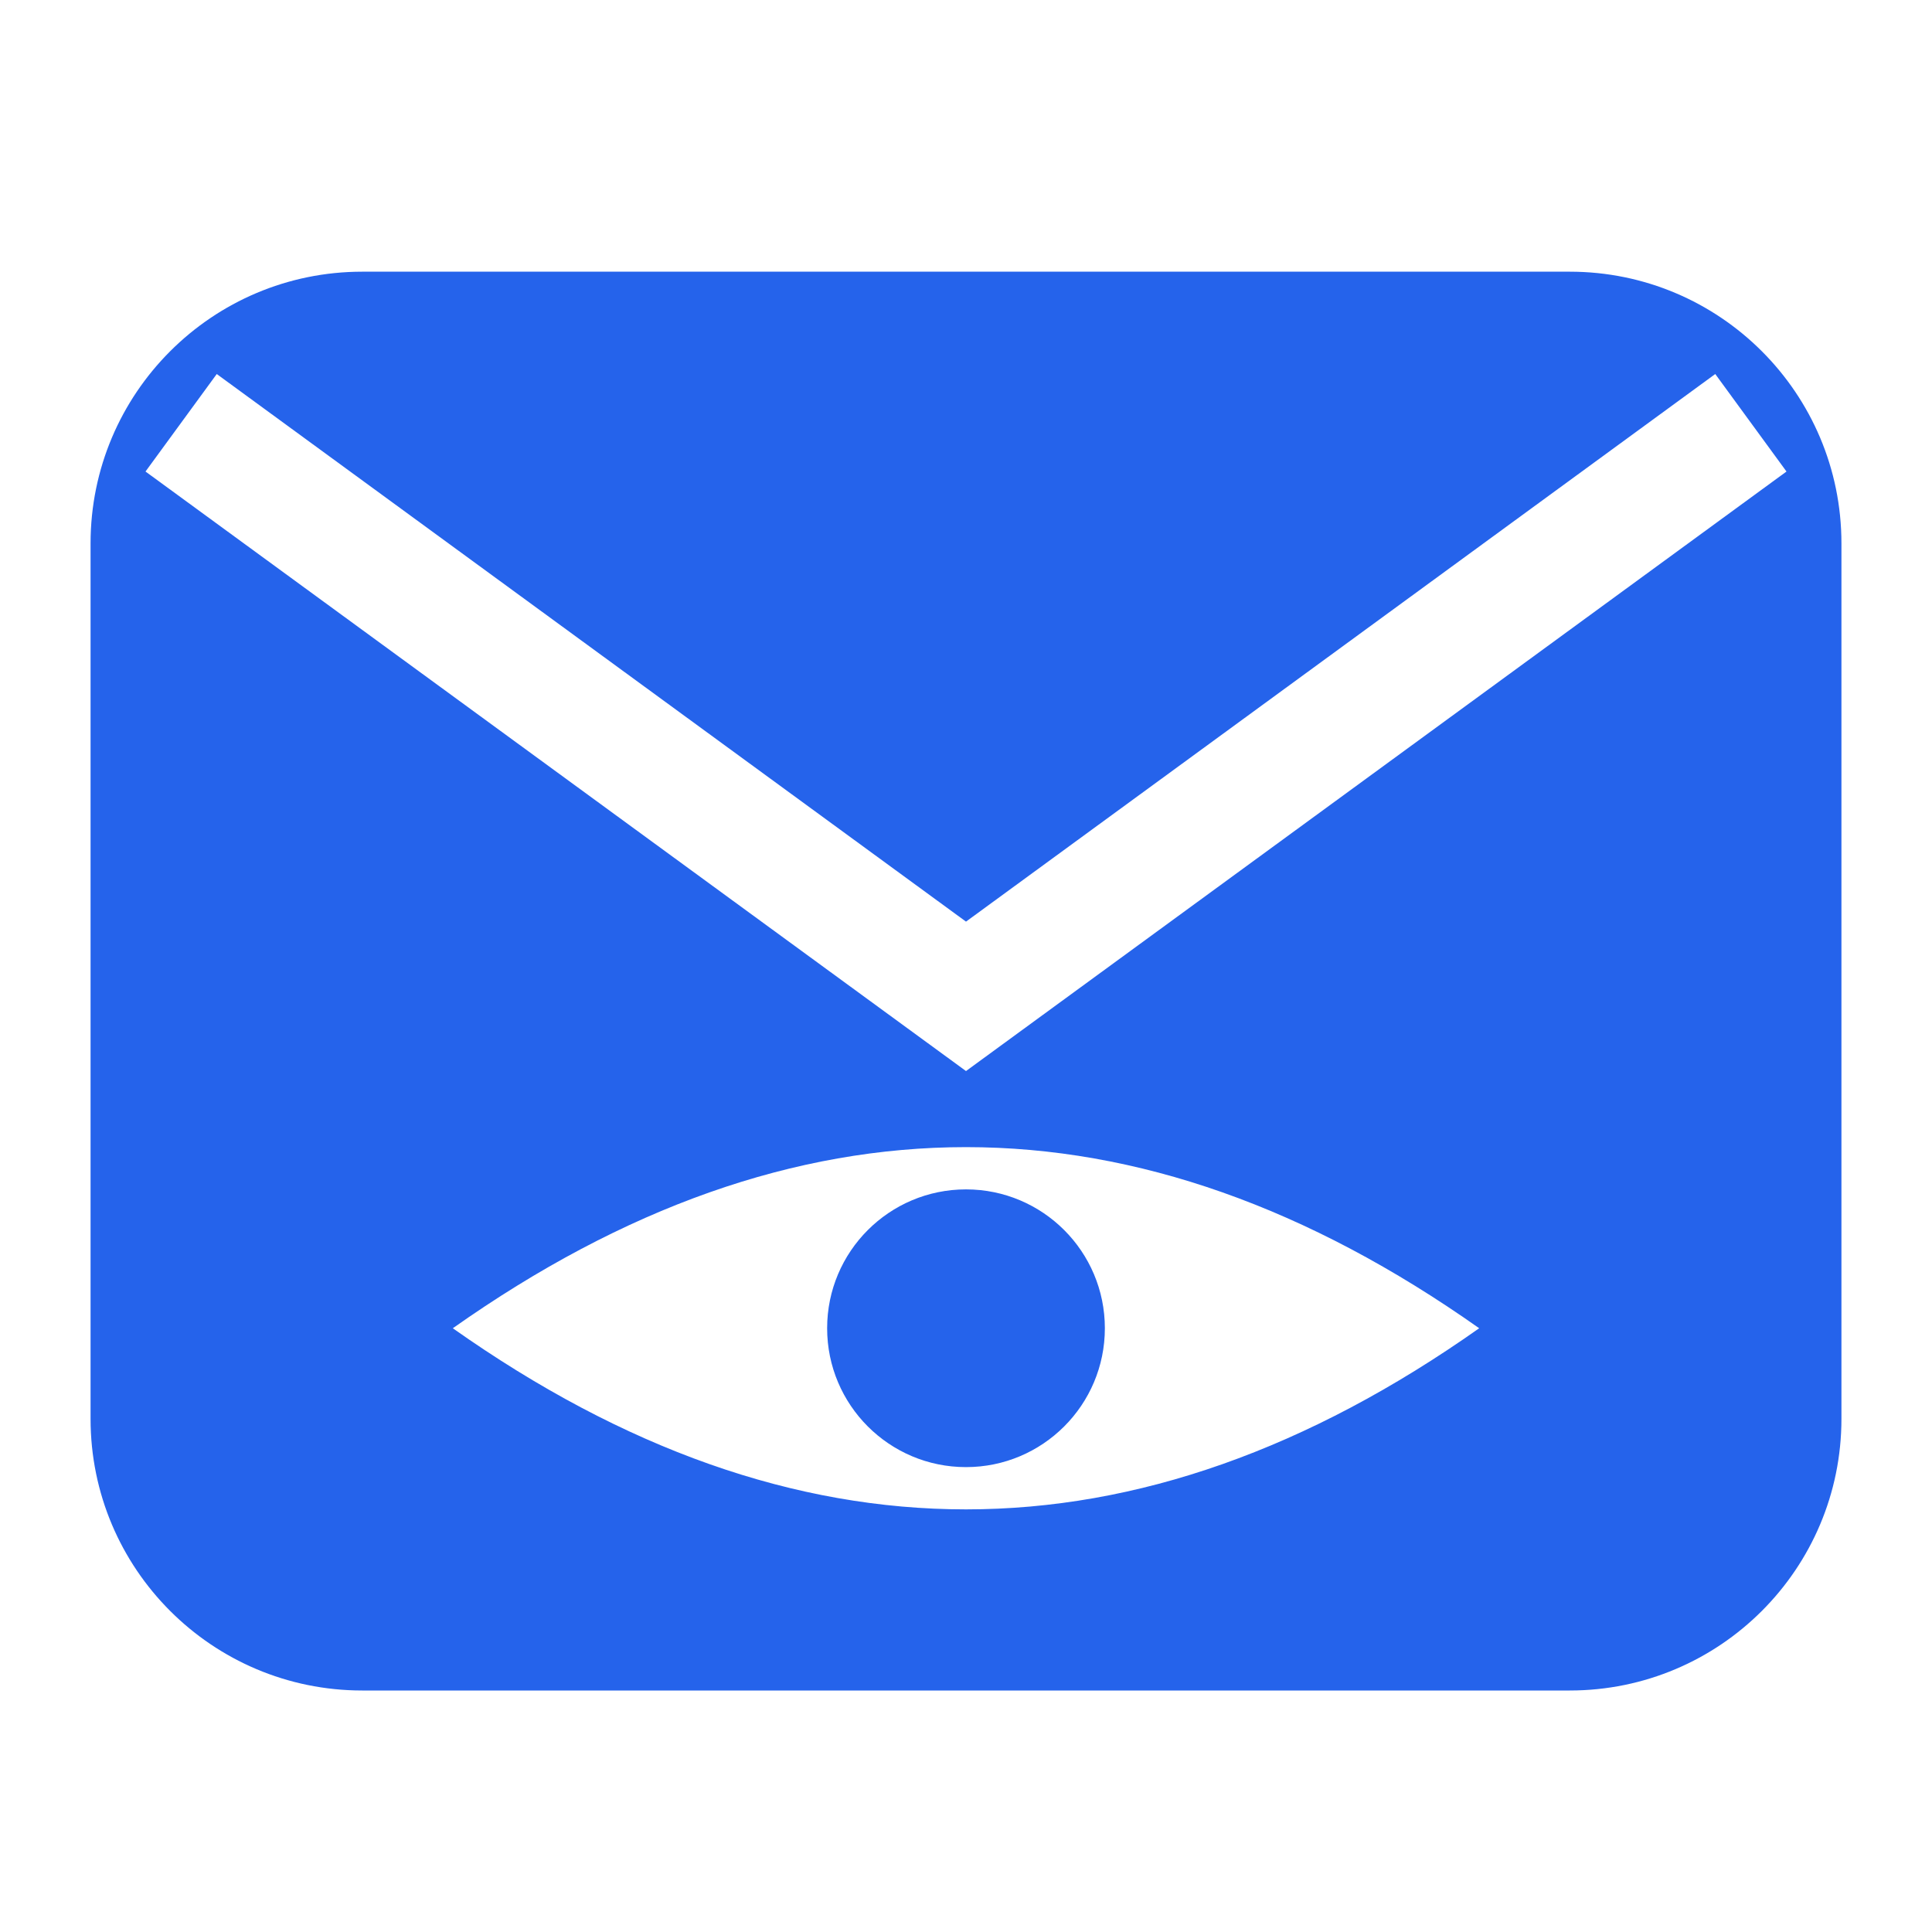
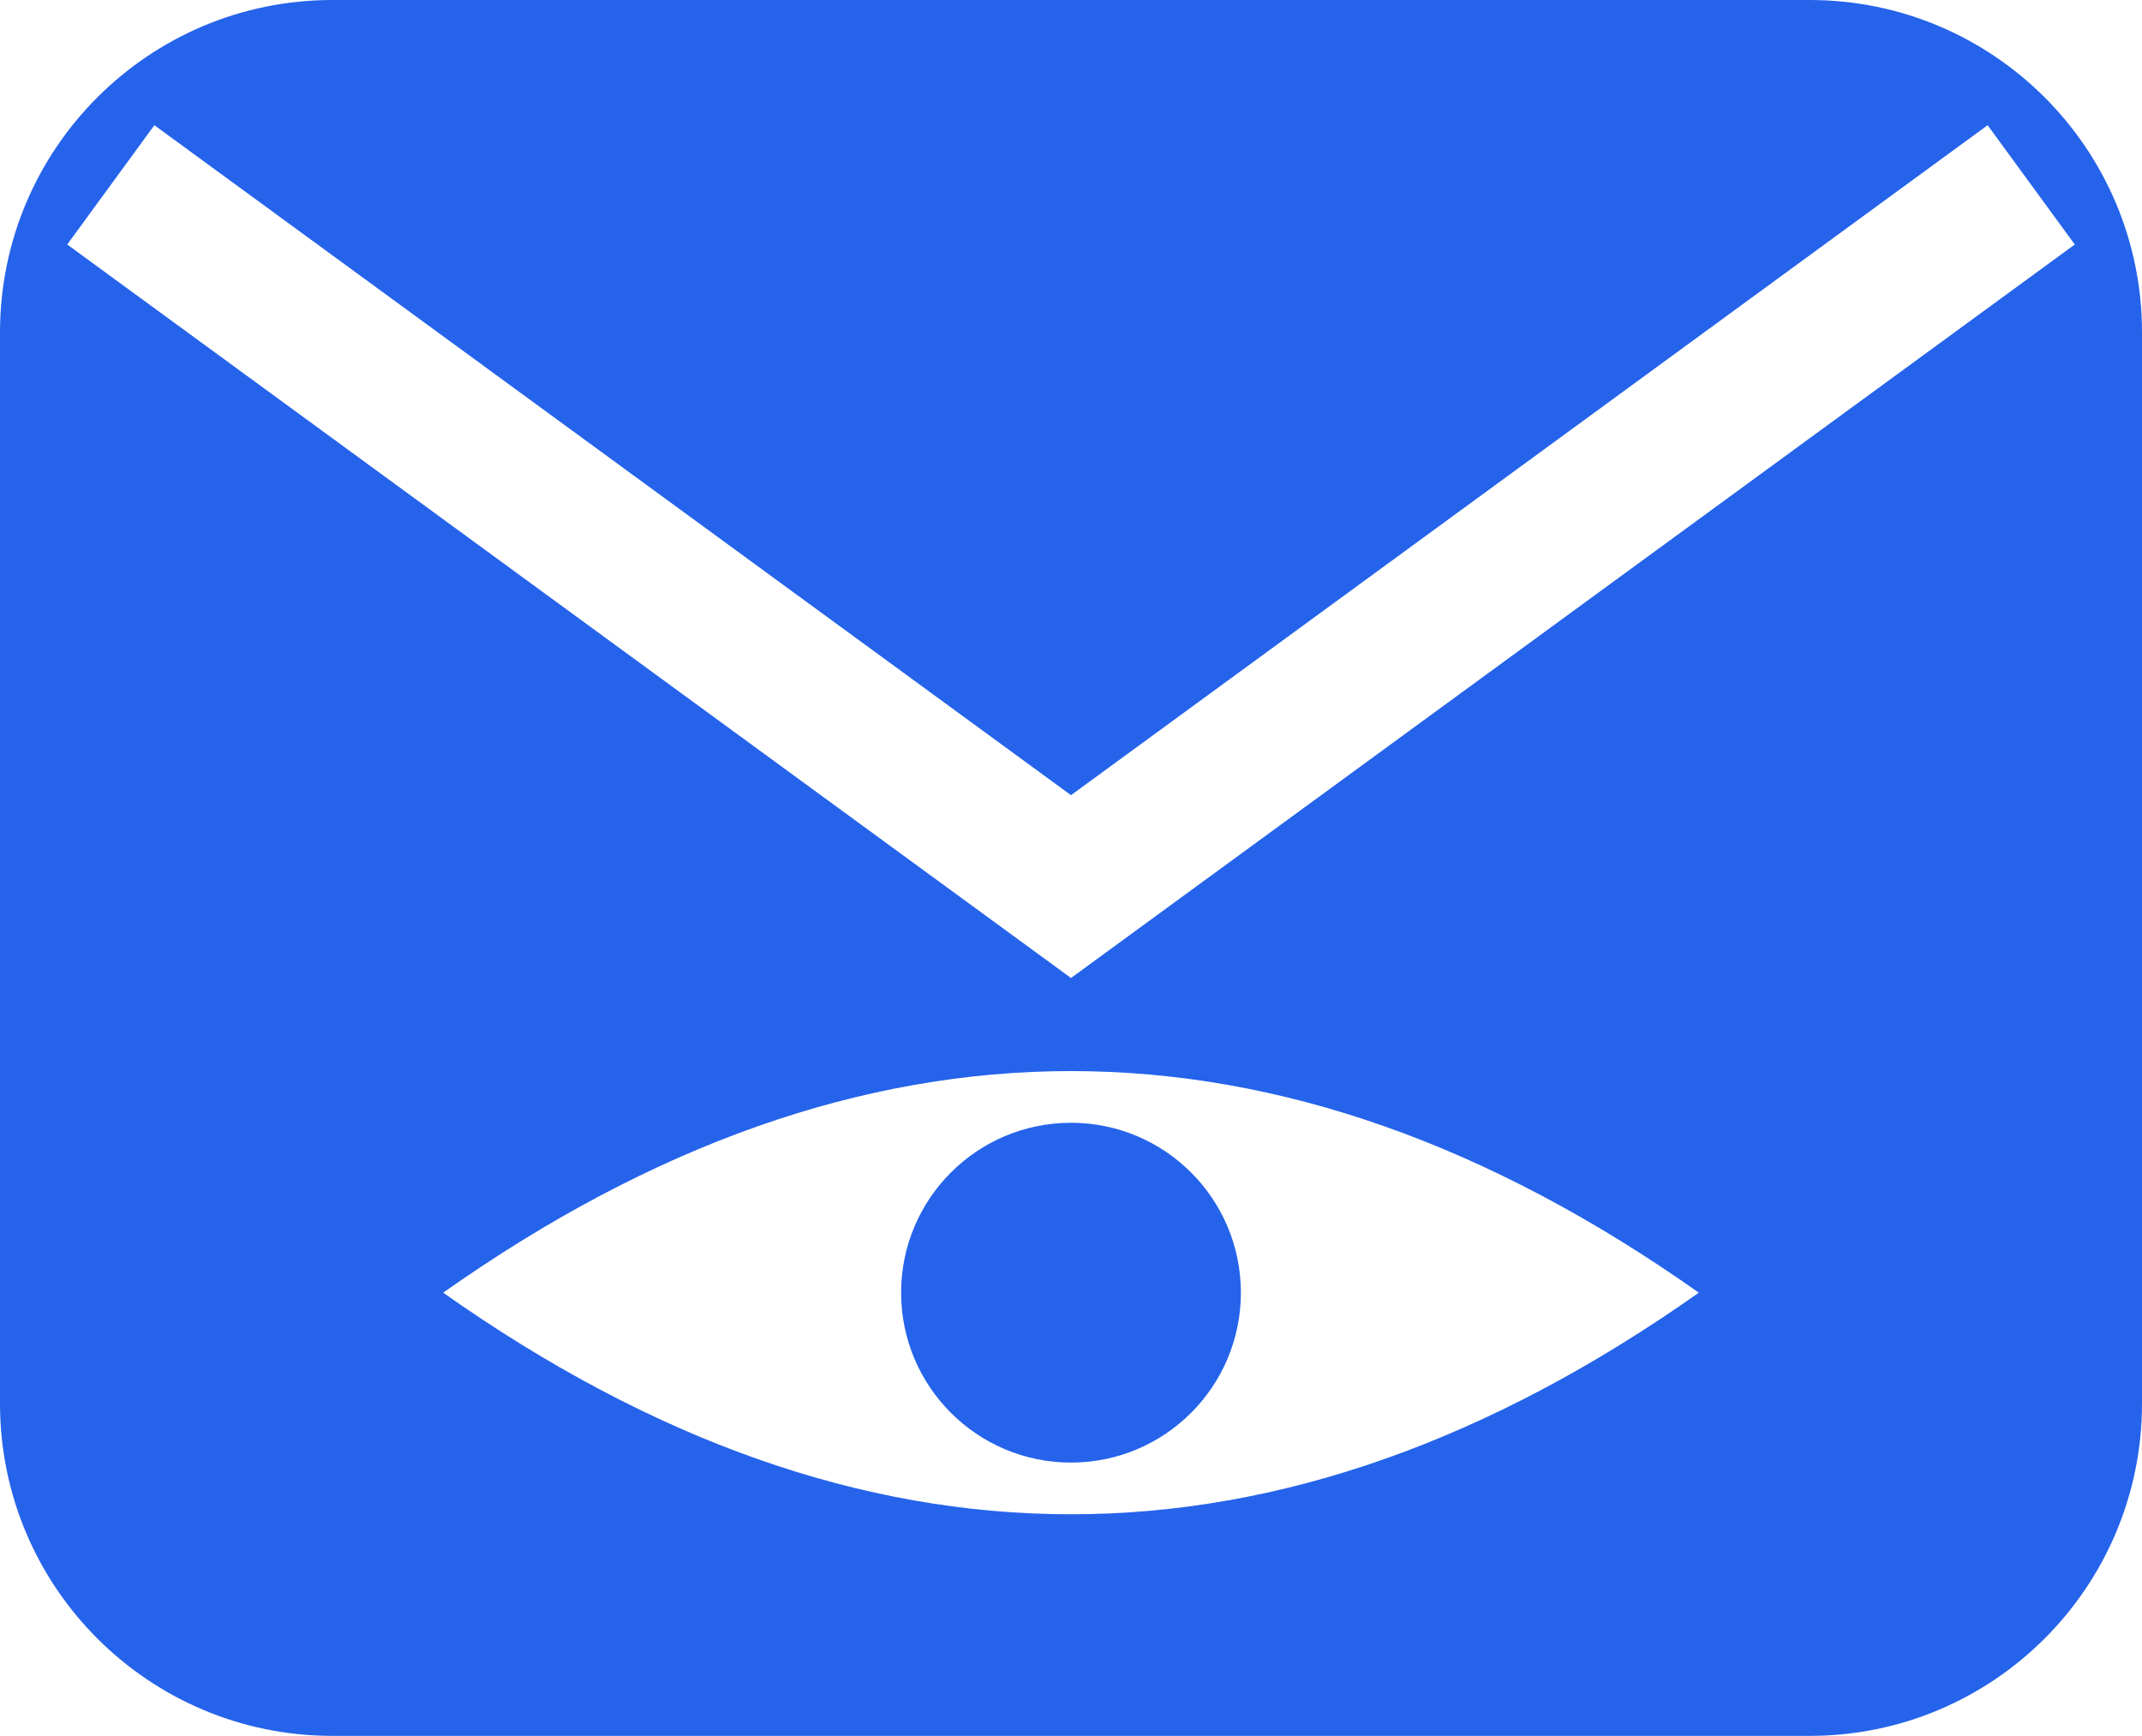
- <svg xmlns="http://www.w3.org/2000/svg" viewBox="0 0 64 64" width="64" height="64" role="img" aria-label="MailVigil: an envelope with an open eye">
+ <svg xmlns="http://www.w3.org/2000/svg" viewBox="3 9 58 47" width="58" height="47" role="img" aria-label="MailVigil: an envelope with an open eye">
  <path fill="#2563eb" fill-rule="evenodd" d="M12 9H52A9 9 0 0 1 61 18V47A9 9 0 0 1 52 56H12A9 9 0 0 1 3 47V18A9 9 0 0 1 12 9ZM7.18 12.39L32 30.53L56.82 12.39L59.18 15.62L32 35.48L4.82 15.62ZM15 44Q32 32 49 44Q32 56 15 44ZM27.4 44a4.6 4.6 0 1 0 9.2 0a4.6 4.6 0 1 0-9.2 0Z" />
</svg>
